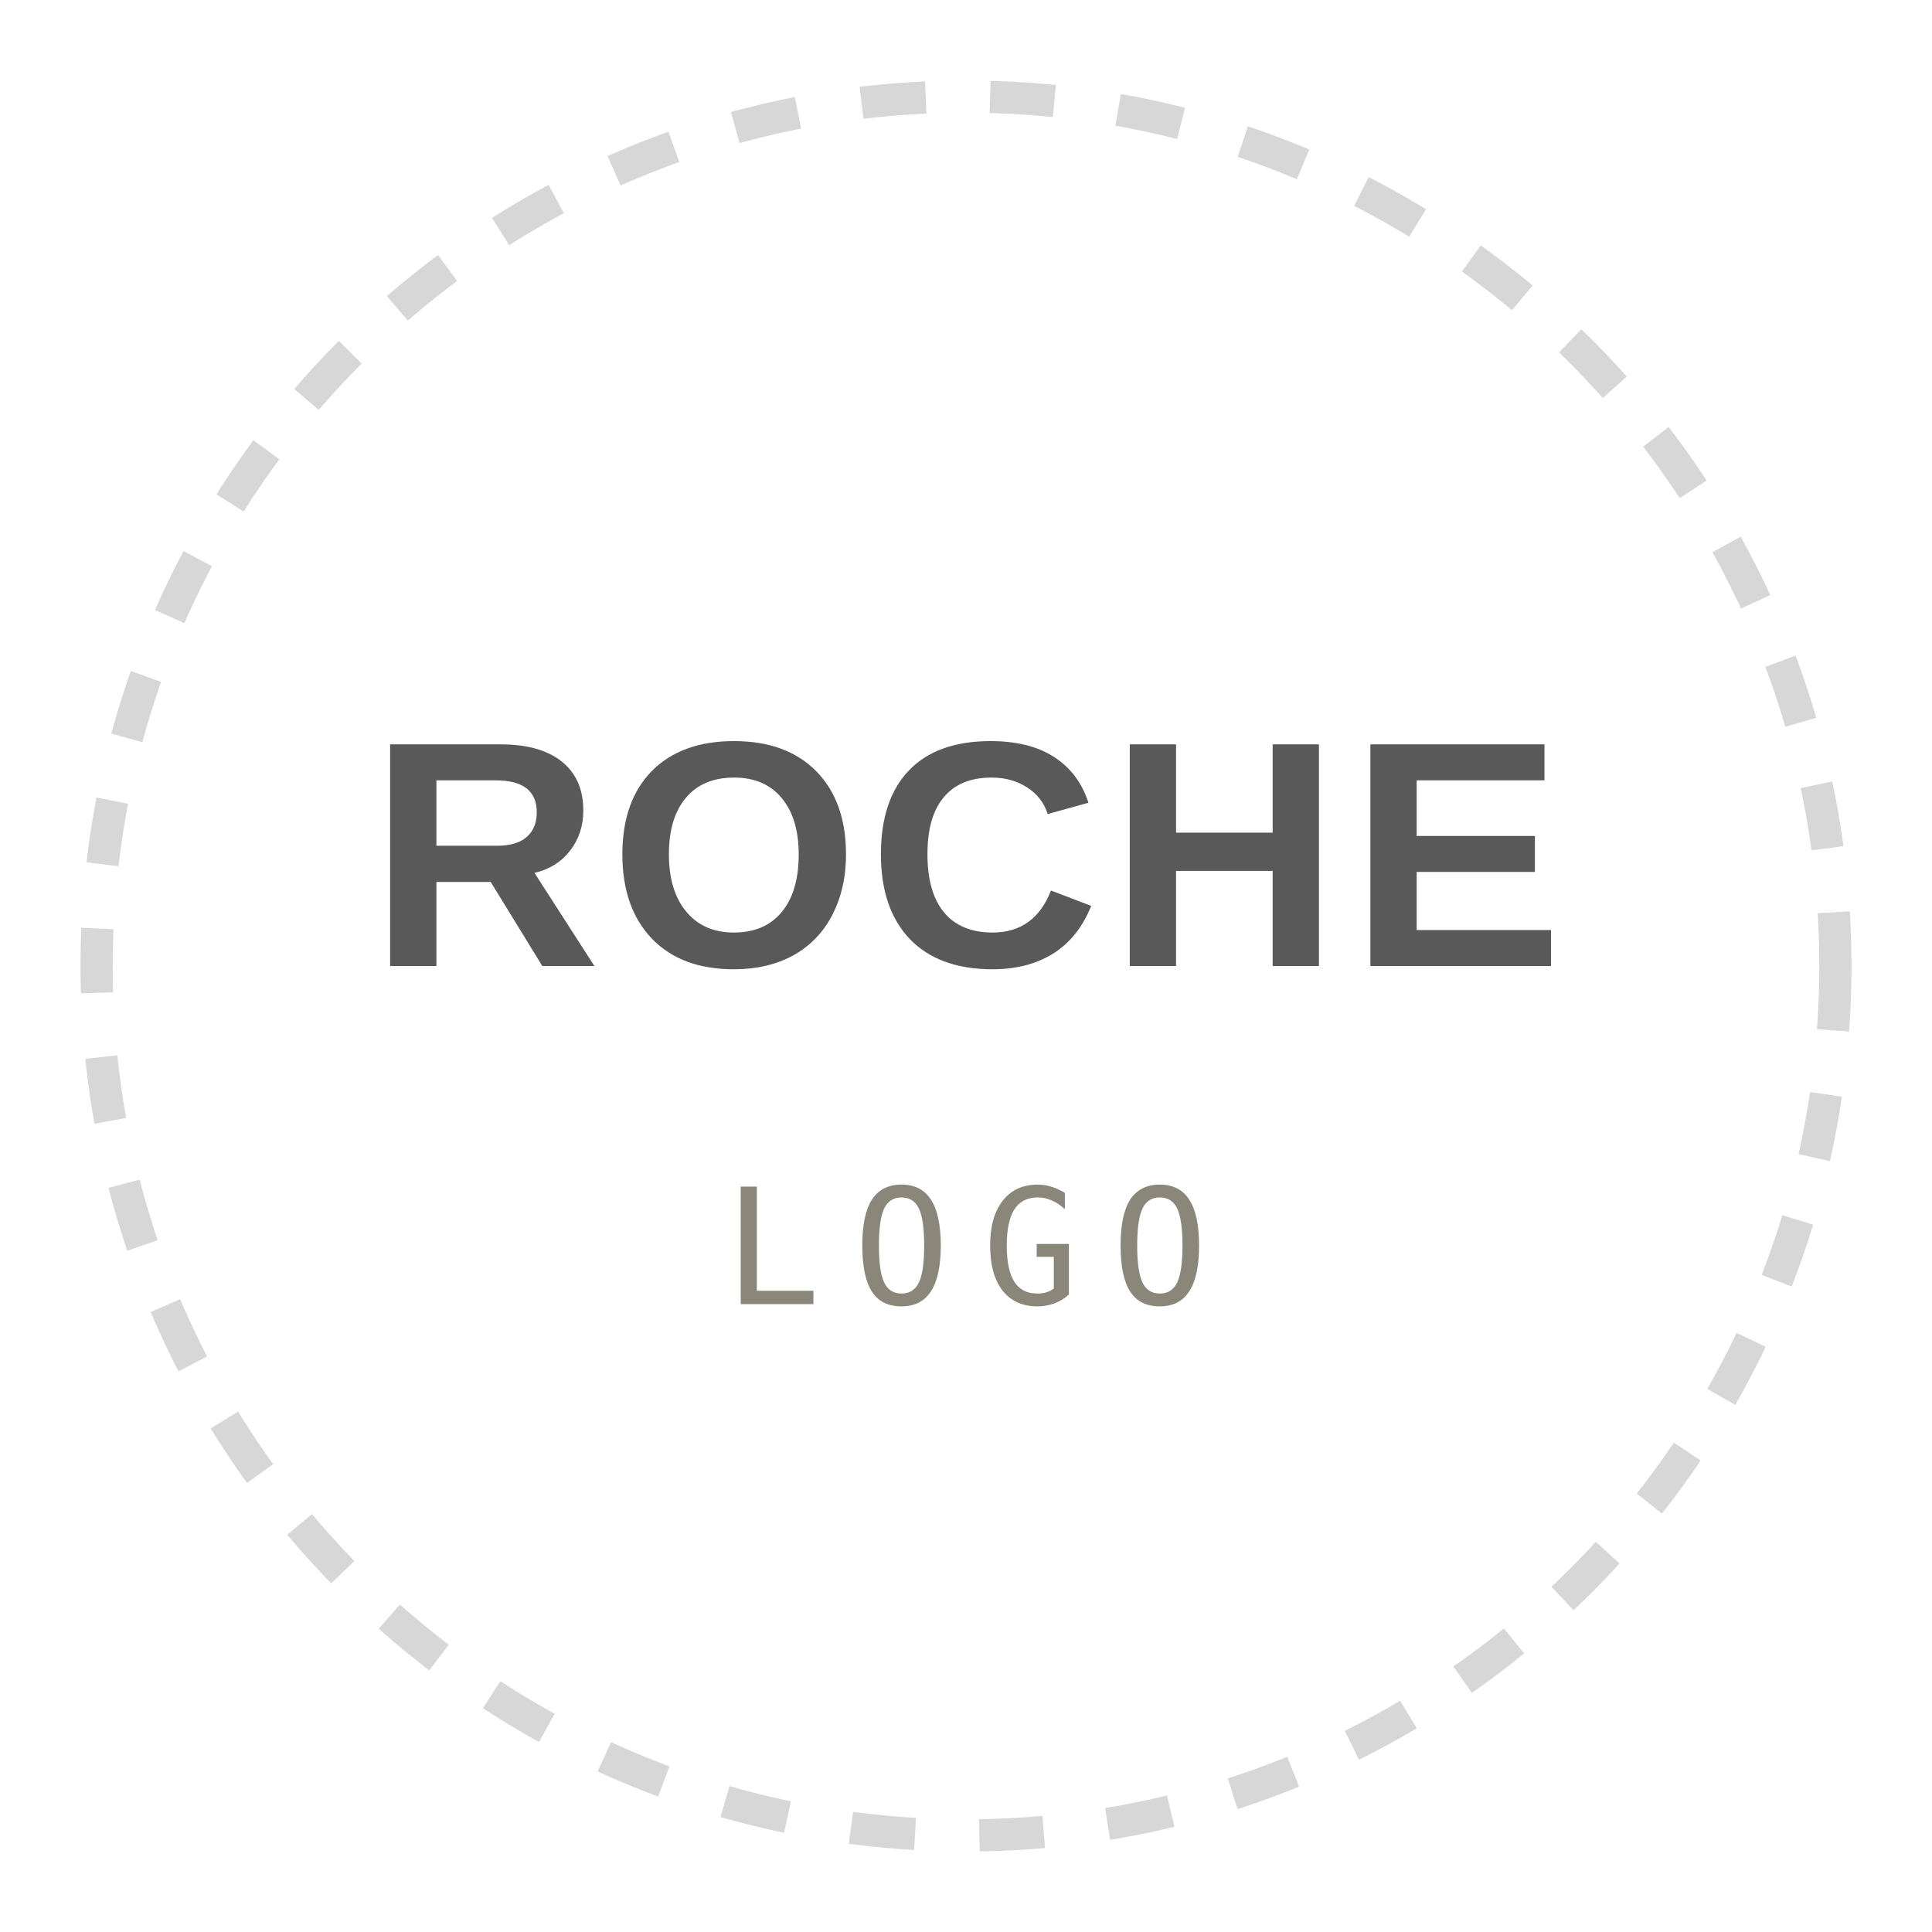
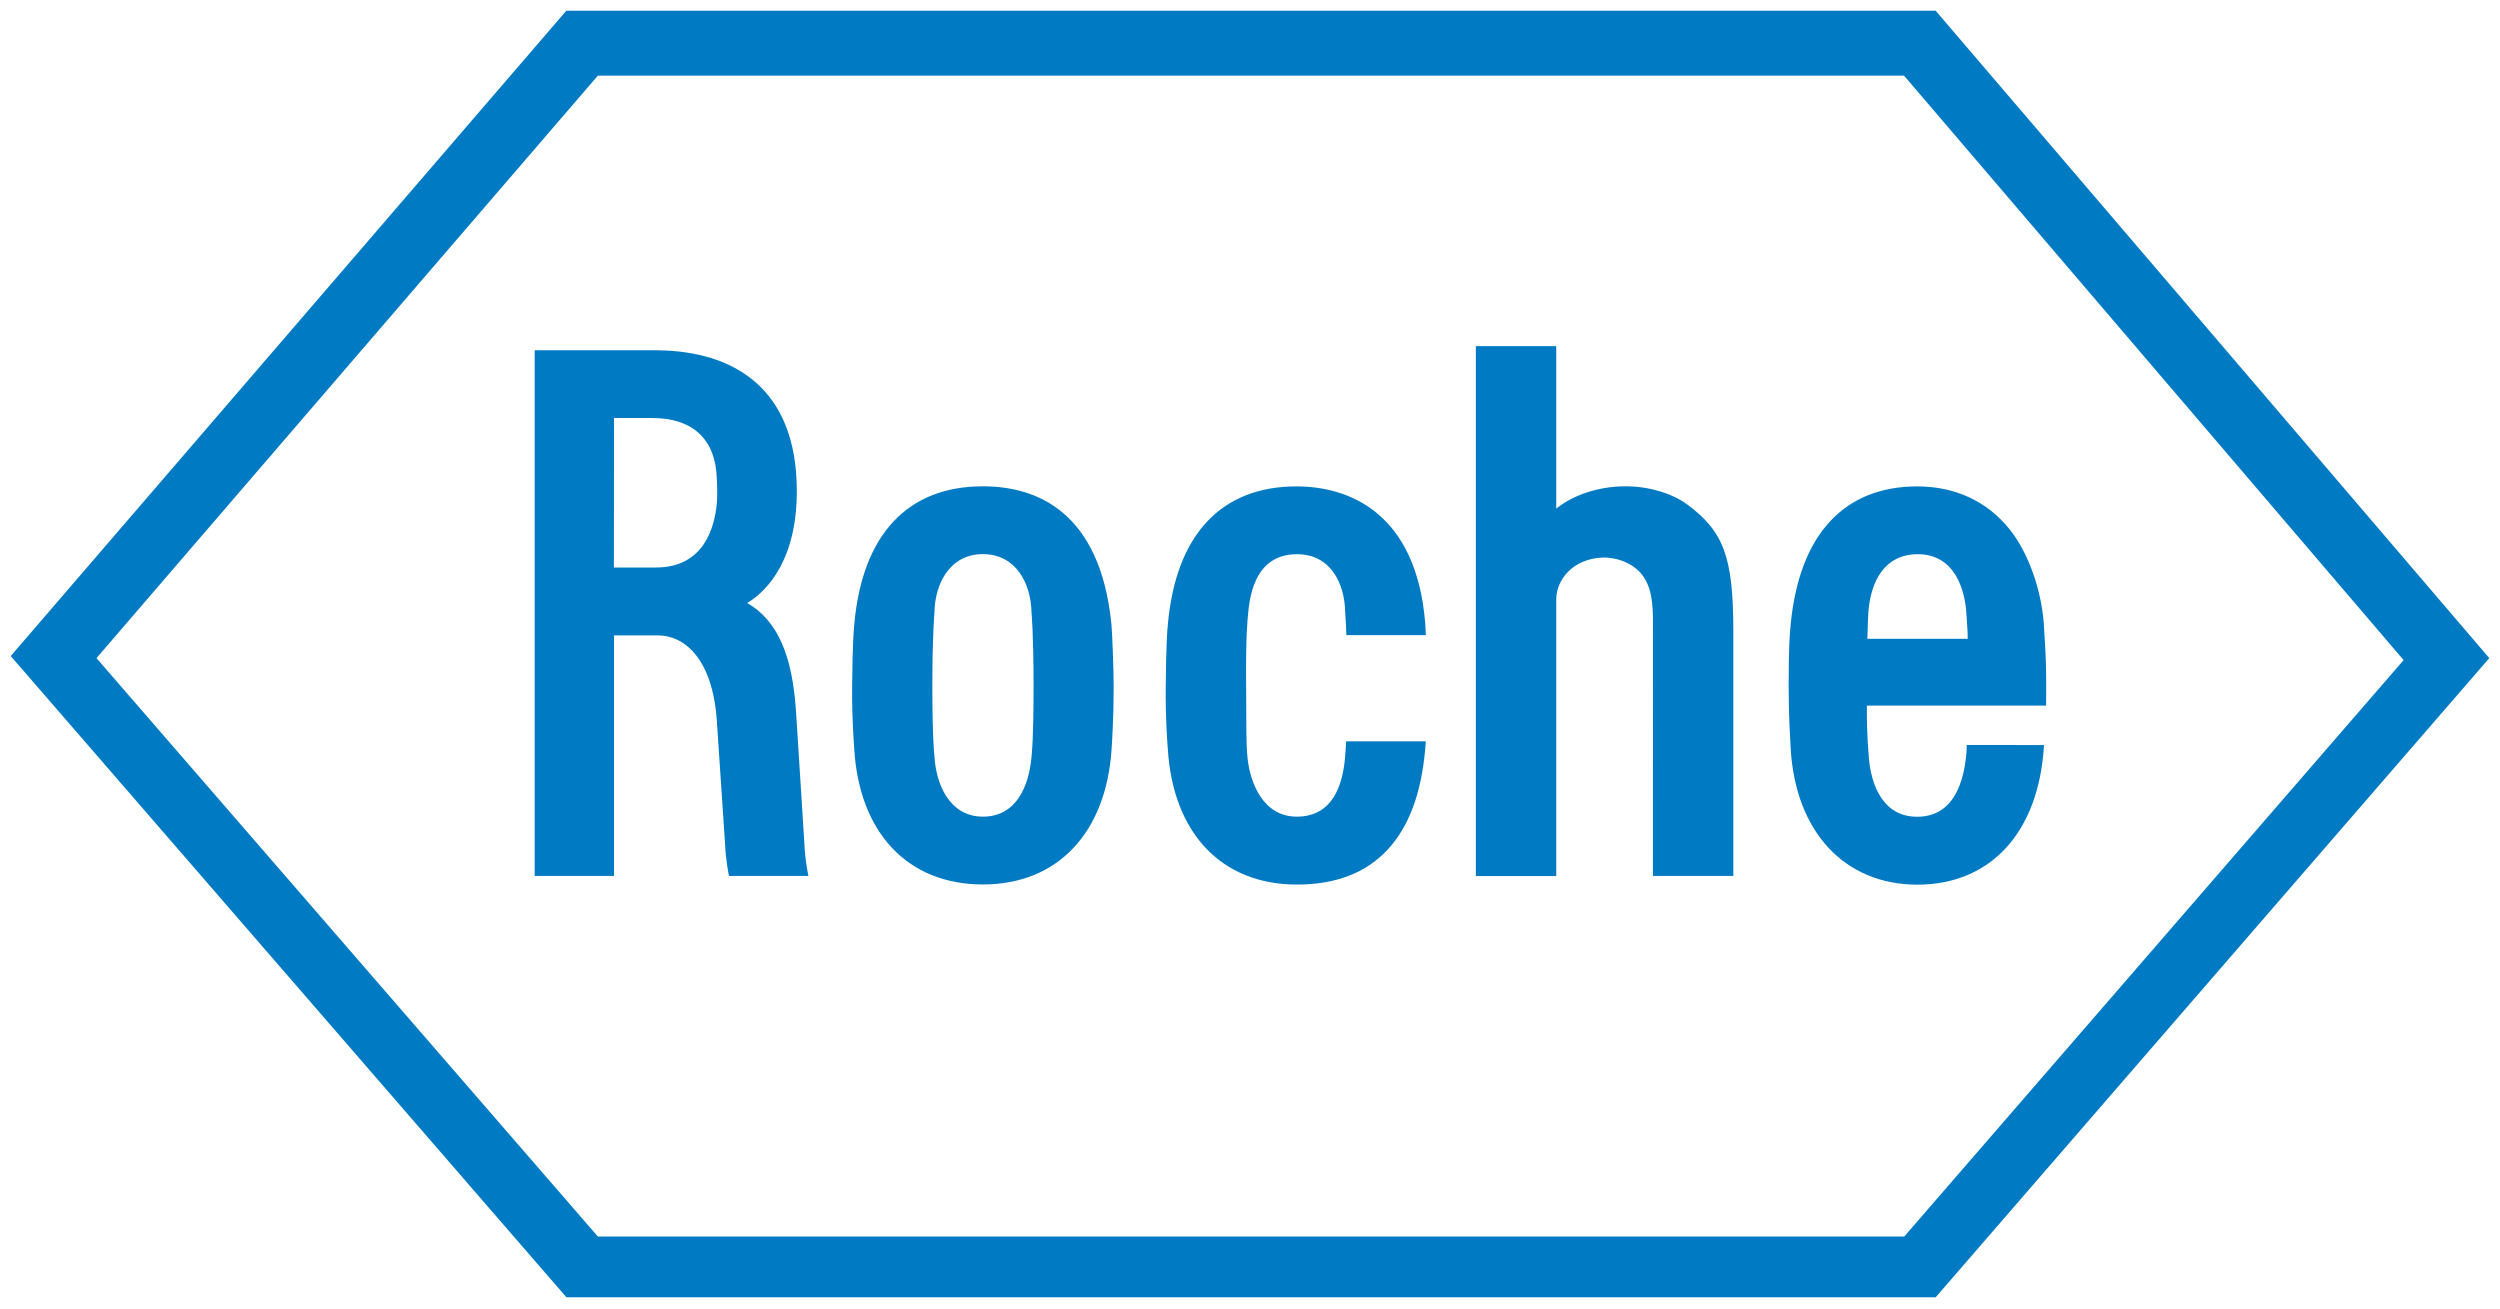
- <svg xmlns="http://www.w3.org/2000/svg" viewBox="0 0 120 120" role="img" aria-label="Roche Diagnostics Logo Placeholder">
-   <circle cx="60" cy="60" r="54" fill="none" stroke="#595959" stroke-opacity="0.24" stroke-width="2" stroke-dasharray="4 4" />
-   <text x="60" y="60" text-anchor="middle" font-family="Plus Jakarta Sans, Arial, sans-serif" font-size="20" font-weight="700" letter-spacing="0.5" fill="#595959">ROCHE</text>
-   <text x="60" y="81" text-anchor="middle" font-family="JetBrains Mono, monospace" font-size="10" font-weight="500" letter-spacing="2" fill="#8a867a">LOGO</text>
+ <svg xmlns="http://www.w3.org/2000/svg" width="1165.891" height="610" viewBox="0 0 1165.891 610">
+   <g fill="#007ac2" transform="matrix(0.4623565,0,0,0.4623565,5,4.999996)">
+     <path d="m 1691.1,498.1 c -15.7,-11.7 -40.3,-18.8 -64.2,-18.4 -26,0.4 -50.8,8.7 -68,22.5 V 338.3 h -81.1 v 534.5 h 81.1 v -279 c 0,-19.5 16.3,-40.9 46.5,-42.2 13.5,-0.6 32.1,5.3 41.6,19.4 10.1,15 9.5,34.9 9.5,56.6 l -0.1,245.1 h 81.1 V 624.6 c -0.1,-73.2 -9.6,-99.3 -46.4,-126.5 m -659.4,183.5 c 0,52.3 -1.7,67 -2.1,71.6 -2.8,29 -15.2,59.7 -49,59.7 -33.7,0 -47.4,-32.8 -48.9,-61.1 -0.1,-0.2 -2.1,-17.9 -2.1,-70.2 0,-52.4 2.1,-74.2 2.1,-74.4 0.4,-29.5 15.7,-59.1 48.9,-59.1 33.2,0 48.5,29.5 49,58.7 0.1,0.6 2.1,22.4 2.1,74.8 m 78.5,-63.1 c -11.5,-114.3 -76.4,-138.8 -129.6,-138.8 -75.5,0 -121.4,48 -129.7,138.6 -0.7,7.2 -1.8,20.5 -2.2,63.2 -0.3,31.1 1.7,56.5 2.1,63 5.1,84.6 53.8,136.8 129.8,136.8 76.1,0 124.5,-53 129.8,-136.8 0.4,-6 2.1,-31.9 2.1,-63 0,-14 -1.3,-52.3 -2.3,-63 z m 762.5,15 c 0.6,-17.7 0.6,-21.4 1,-26.5 2.3,-32 16.6,-58.5 49.4,-58.8 38.9,-0.3 48,37.8 49.4,58.9 0.7,11.1 1.5,18.5 1.4,26.4 z m 100.2,107.1 c 0,0 0.1,6 -0.8,13.2 -2.3,18.9 -9.7,59.2 -49.2,59.2 -33.6,0 -46.6,-30.5 -48.8,-61 -0.4,-8.6 -2,-18.3 -1.9,-51.1 H 2053 c 0,0 0.3,-26.9 -0.2,-43.1 -0.3,-6.4 -0.6,-16.9 -2.1,-39.2 -2.5,-34.3 -15.3,-71.7 -34.9,-96 -22.7,-28 -54.8,-42.8 -92.8,-42.8 -73,0 -118.7,47.6 -127.6,138.7 -0.8,8.2 -2.1,19.5 -2.1,63.2 0,31.1 1.8,57.1 2.1,63 4.9,83.2 54.1,136.8 127.7,136.8 73.4,0 122.6,-52.1 127.8,-140.8 z" />
+     <path d="M 592.2,65.5 H 1909.7 L 2413.6,655 1909.9,1236.4 H 592.2 L 86.5,653 Z M 1941.6,0 H 560.4 L 0,650.9 560.5,1297.7 H 1941.6 L 2500,653 Z" />
+     <path d="m 608.5,410.8 h 38.4 c 41.7,0 64.3,22.1 65.3,61.6 0.1,2.9 0.4,6.2 0.4,12.3 0,7.2 -0.1,9.8 -0.4,12.5 -2.3,23.5 -12.6,64.4 -61.5,64.4 h -42.3 z m 192,428.8 -8.3,-131.2 c -3.6,-58.7 -18.9,-93.3 -49.3,-111 21.9,-13.2 50.3,-45.8 50,-113.9 -0.4,-103.8 -64.8,-140.2 -140.6,-141 H 528.5 v 530.2 h 80 V 630.1 H 653 c 25.8,0 54.8,22.5 59.2,85.8 l 8.3,124.2 c 0.7,17.6 4,32.6 4,32.6 h 80.1 c 0.1,0.1 -3.4,-14.6 -4.1,-33.1 z M 1347,736.9 c -0.3,5.8 -0.7,11.1 -1,14.9 -2.3,29.6 -12.7,61.1 -48.9,61.1 -33.8,0 -47.1,-34.1 -49.6,-59.3 -1.5,-15.3 -1.1,-27.1 -1.4,-72 -0.4,-52.4 1.3,-65.9 2.1,-74.4 2.9,-33.1 15.7,-58.8 48.9,-59 34.2,-0.2 48.5,29.5 48.9,58.7 0,0.3 0.7,7.4 1.2,22.9 h 80.2 c -0.3,-5.4 -0.5,-9.8 -0.7,-12.4 -9.1,-110.8 -76.6,-137.6 -129.8,-137.6 -75.4,0 -121.4,48 -129.7,138.6 -0.7,7.2 -1.8,20.5 -2.2,63.2 -0.4,31.1 1.6,56.5 2.1,63 5.2,84.6 53.8,136.6 129.8,136.8 78.8,0.3 122.3,-47.8 129.8,-136.8 0.2,-3.2 0.7,-5.5 0.5,-7.7 z" />
+   </g>
</svg>
